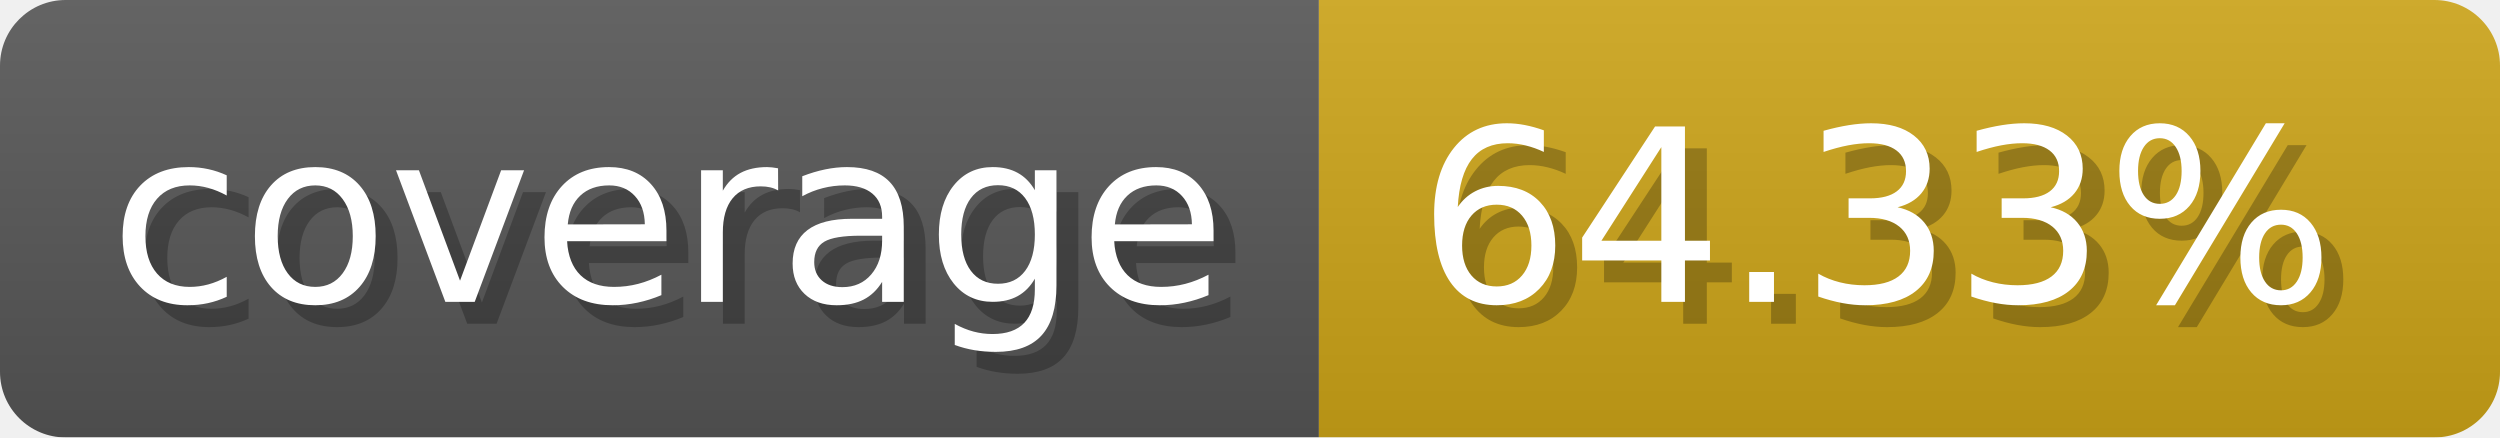
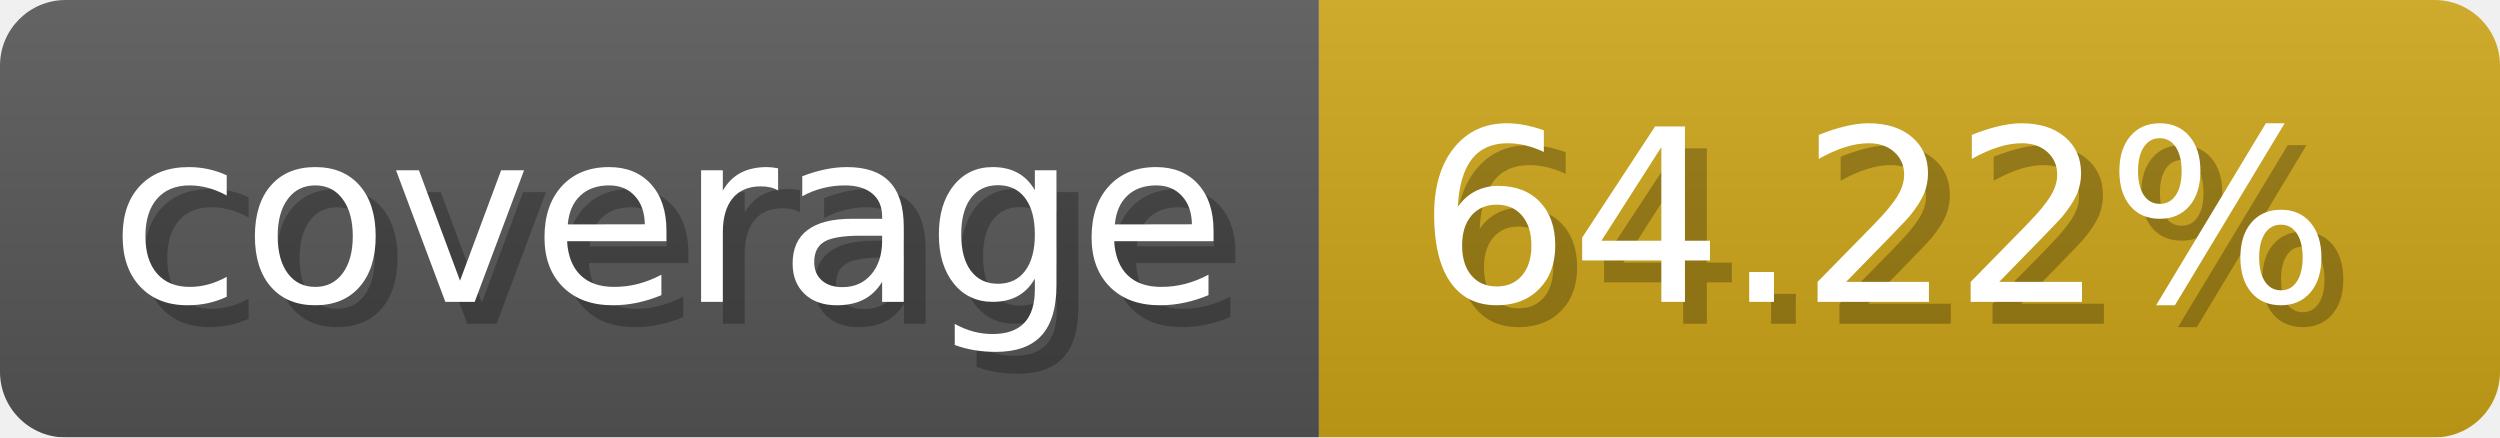
- <svg xmlns="http://www.w3.org/2000/svg" width="114.3" height="20" viewBox="0 0 1143 200" role="img" aria-label="coverage: 64.33%">
-   <linearGradient id="jbBSe" x2="0" y2="100%">
+ <svg xmlns="http://www.w3.org/2000/svg" width="114.3" height="20" viewBox="0 0 1143 200" role="img" aria-label="coverage: 64.22%">
+   <linearGradient id="hyJnc" x2="0" y2="100%">
    <stop offset="0" stop-opacity=".1" stop-color="#EEE" />
    <stop offset="1" stop-opacity=".1" />
  </linearGradient>
-   <mask id="XMsNd">
+   <mask id="vBxkj">
    <rect width="1143" height="200" rx="30" fill="#FFF" />
  </mask>
-   <g mask="url(#XMsNd)">
+   <g mask="url(#vBxkj)">
    <rect width="603" height="200" fill="#555" />
    <rect width="540" height="200" fill="#cba317" x="603" />
-     <rect width="1143" height="200" fill="url(#jbBSe)" />
+     <rect width="1143" height="200" fill="url(#hyJnc)" />
  </g>
  <g aria-hidden="true" fill="#fff" text-anchor="start" font-family="Verdana,DejaVu Sans,sans-serif" font-size="110">
    <text x="60" y="148" textLength="503" fill="#000" opacity="0.25">coverage</text>
    <text x="50" y="138" textLength="503">coverage</text>
-     <text x="658" y="148" textLength="440" fill="#000" opacity="0.25">64.33%</text>
-     <text x="648" y="138" textLength="440">64.33%</text>
+     <text x="658" y="148" textLength="440" fill="#000" opacity="0.25">64.22%</text>
+     <text x="648" y="138" textLength="440">64.22%</text>
  </g>
</svg>
